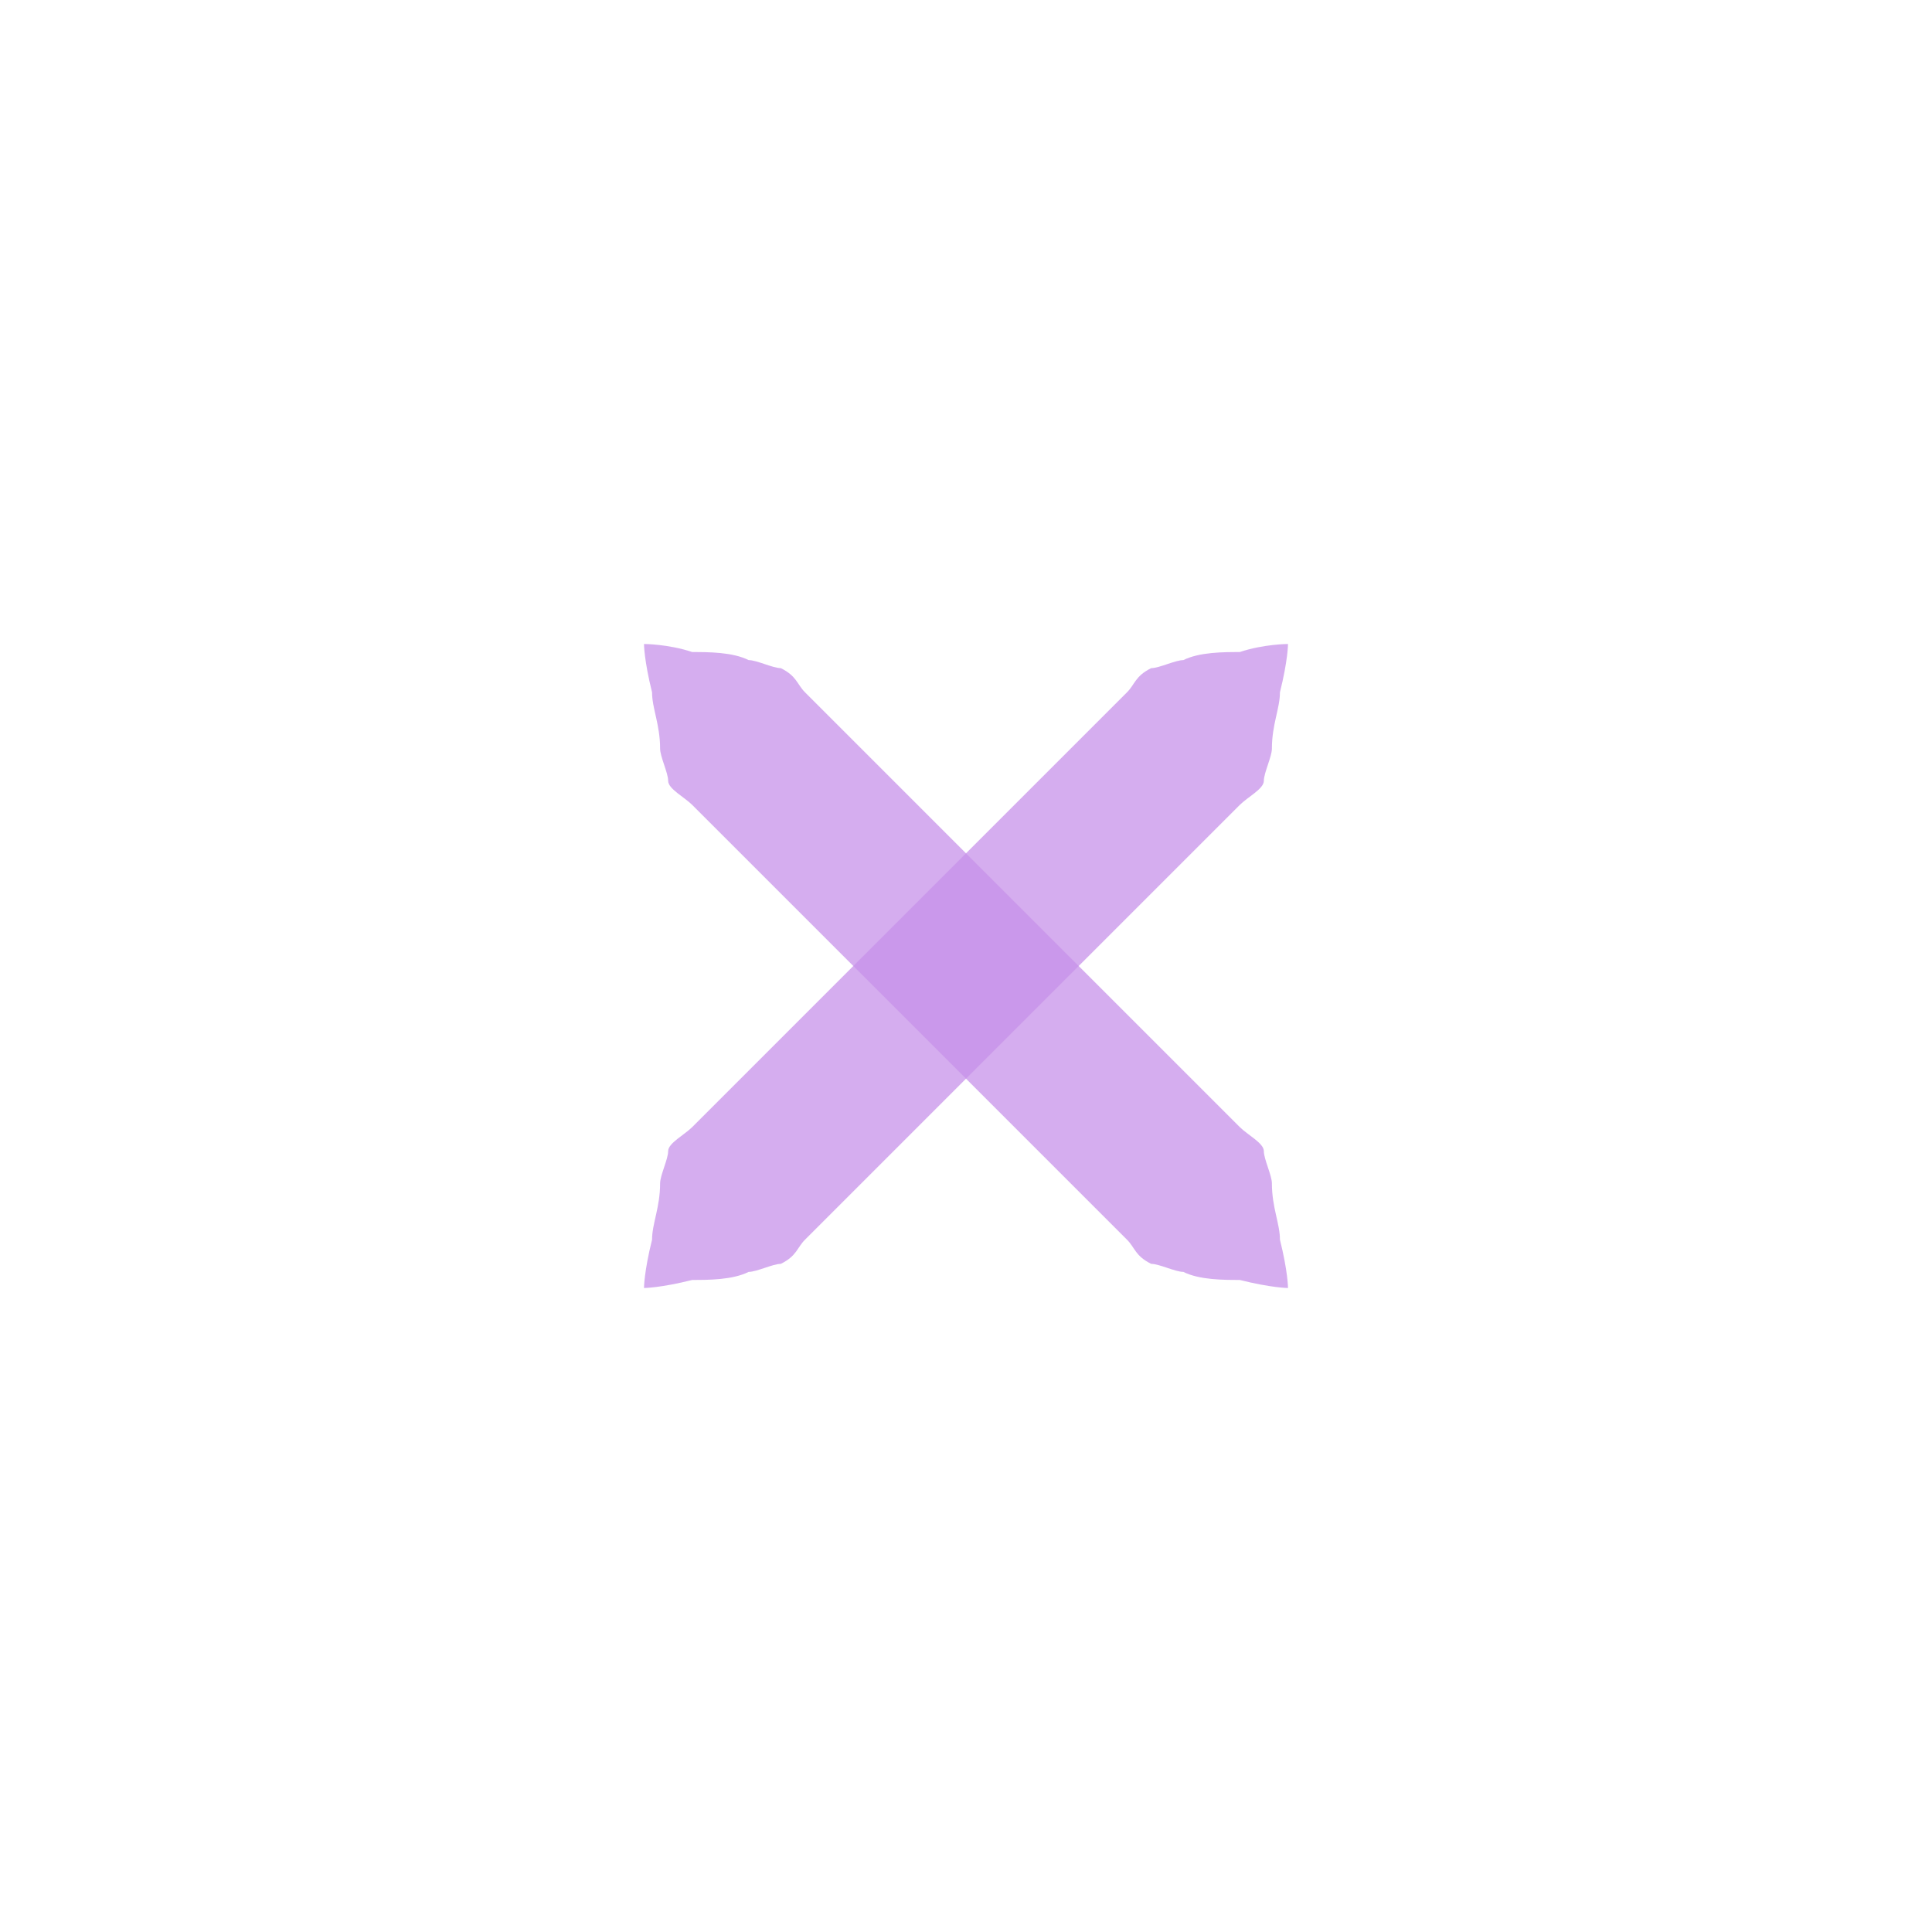
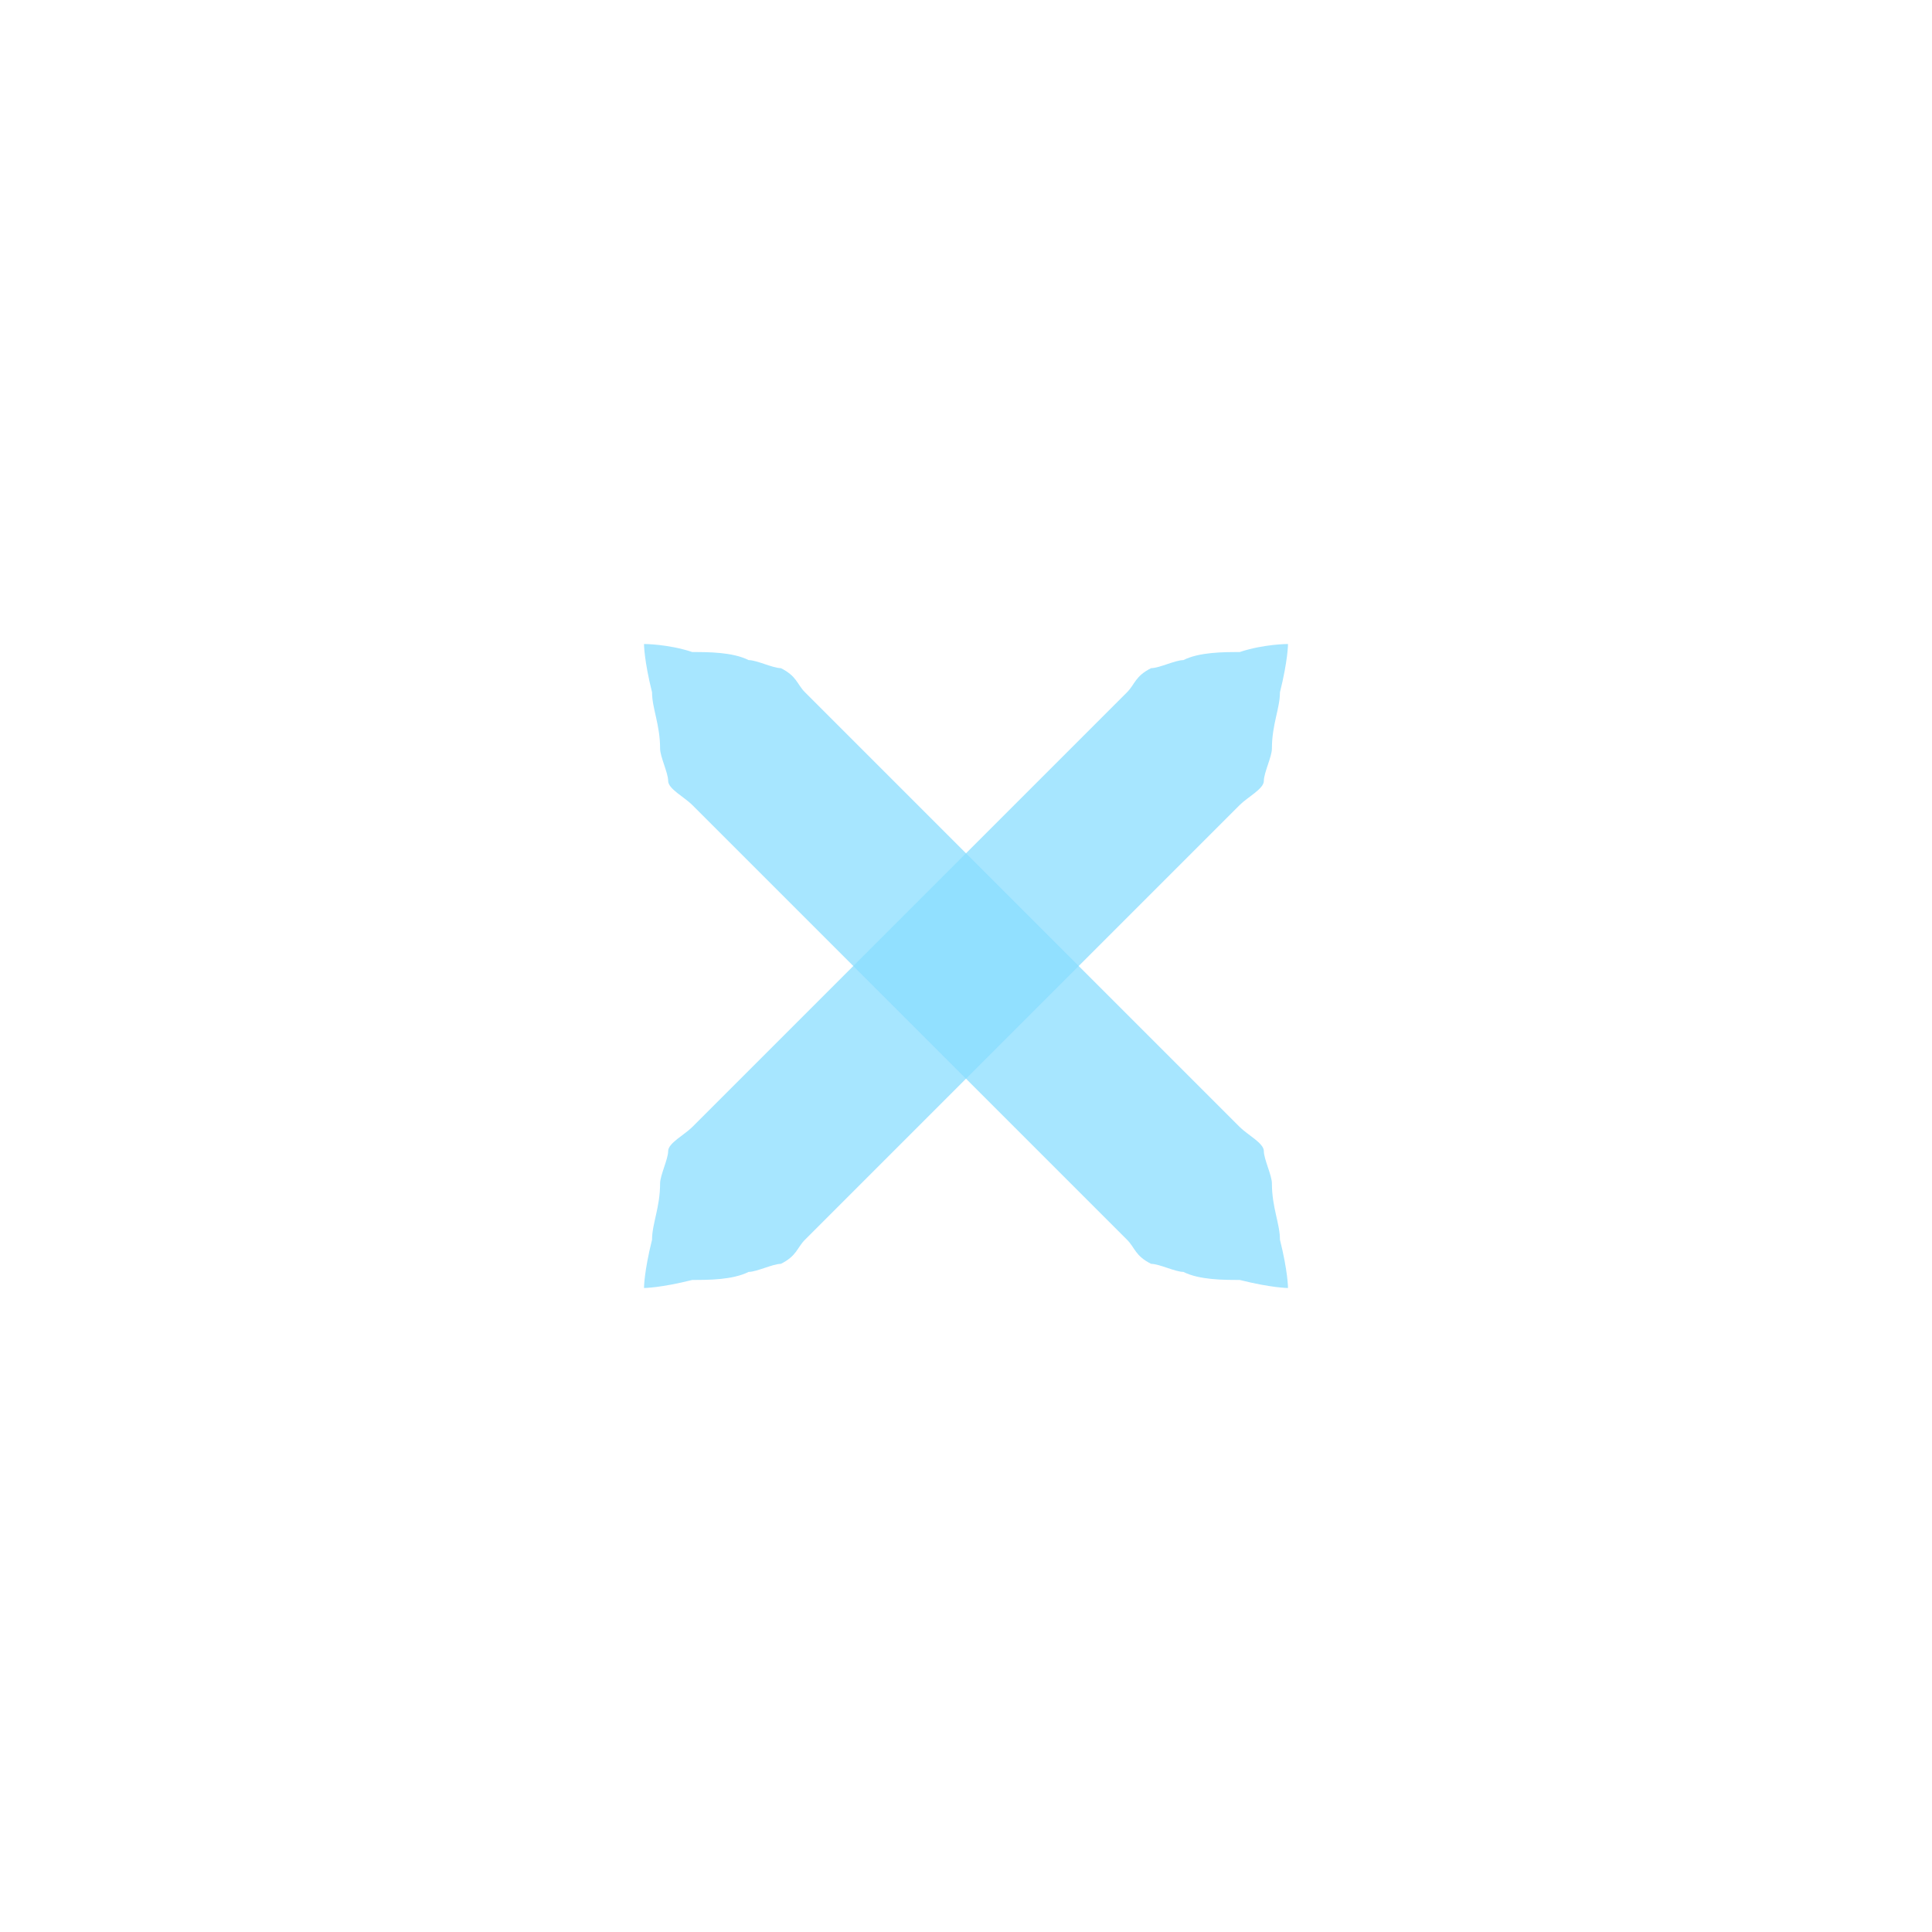
<svg xmlns="http://www.w3.org/2000/svg" xmlns:xlink="http://www.w3.org/1999/xlink" version="1.1" x="0px" y="0px" width="24px" height="24px" viewBox="0 0 24 24">
-   <path id="a" fill="#c792ea" opacity="0.75" d="M16,8c0,0,0,0.2-0.1,0.6c0,0.2-0.1,0.4-0.1,0.7c0,0.1-0.1,0.3-0.1,0.4c0,0.1-0.2,0.2-0.3,0.3c-0.7,0.7-1.7,1.7-2.7,2.7c-1,1-2,2-2.7,2.7c-0.1,0.1-0.1,0.2-0.3,0.3c-0.1,0-0.3,0.1-0.4,0.1c-0.2,0.1-0.5,0.1-0.7,0.1C8.2,16,8,16,8,16s0-0.2,0.1-0.6c0-0.2,0.1-0.4,0.1-0.7c0-0.1,0.1-0.3,0.1-0.4c0-0.1,0.2-0.2,0.3-0.3c0.7-0.7,1.7-1.7,2.7-2.7c1-1,2-2,2.7-2.7c0.1-0.1,0.1-0.2,0.3-0.3c0.1,0,0.3-0.1,0.4-0.1c0.2-0.1,0.5-0.1,0.7-0.1C15.7,8,16,8,16,8z" />
+   <path id="a" fill="#89ddff" opacity="0.75" d="M16,8c0,0,0,0.2-0.1,0.6c0,0.2-0.1,0.4-0.1,0.7c0,0.1-0.1,0.3-0.1,0.4c0,0.1-0.2,0.2-0.3,0.3c-0.7,0.7-1.7,1.7-2.7,2.7c-1,1-2,2-2.7,2.7c-0.1,0.1-0.1,0.2-0.3,0.3c-0.1,0-0.3,0.1-0.4,0.1c-0.2,0.1-0.5,0.1-0.7,0.1C8.2,16,8,16,8,16s0-0.2,0.1-0.6c0-0.2,0.1-0.4,0.1-0.7c0-0.1,0.1-0.3,0.1-0.4c0-0.1,0.2-0.2,0.3-0.3c0.7-0.7,1.7-1.7,2.7-2.7c1-1,2-2,2.7-2.7c0.1-0.1,0.1-0.2,0.3-0.3c0.1,0,0.3-0.1,0.4-0.1c0.2-0.1,0.5-0.1,0.7-0.1C15.7,8,16,8,16,8z" />
  <use xlink:href="#a" transform="matrix(-1,0,0,1,24,0)" />
</svg>
